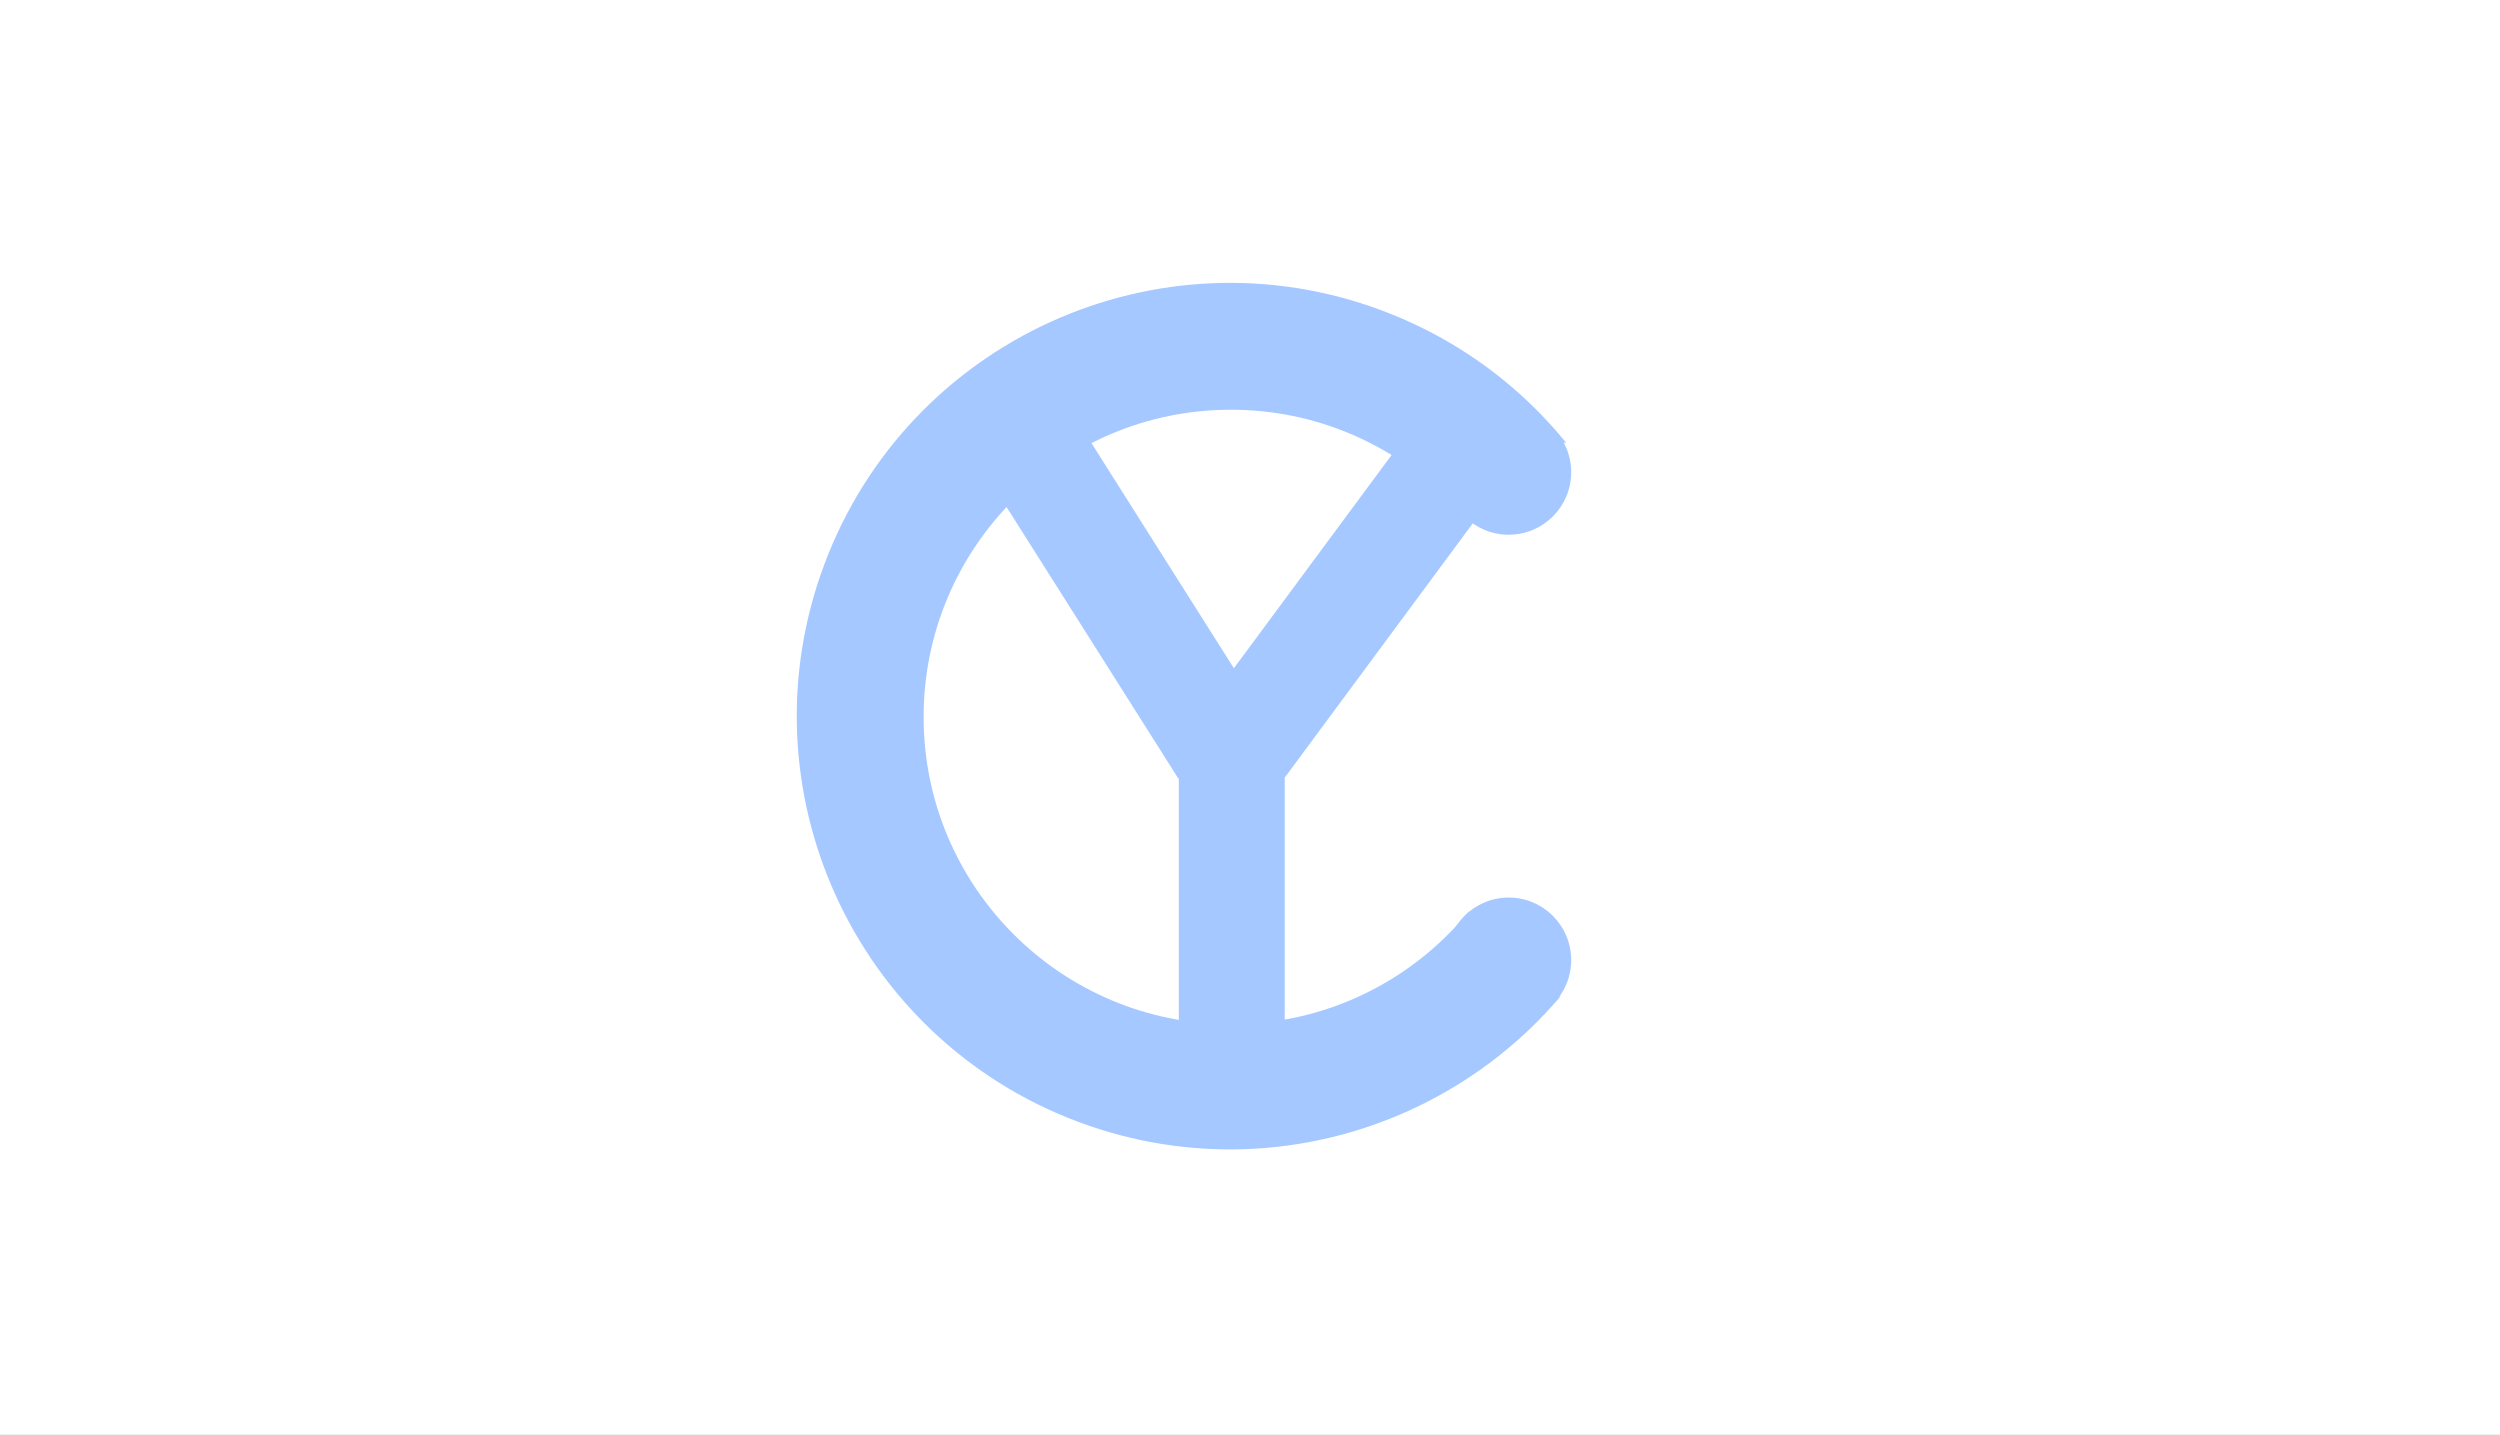
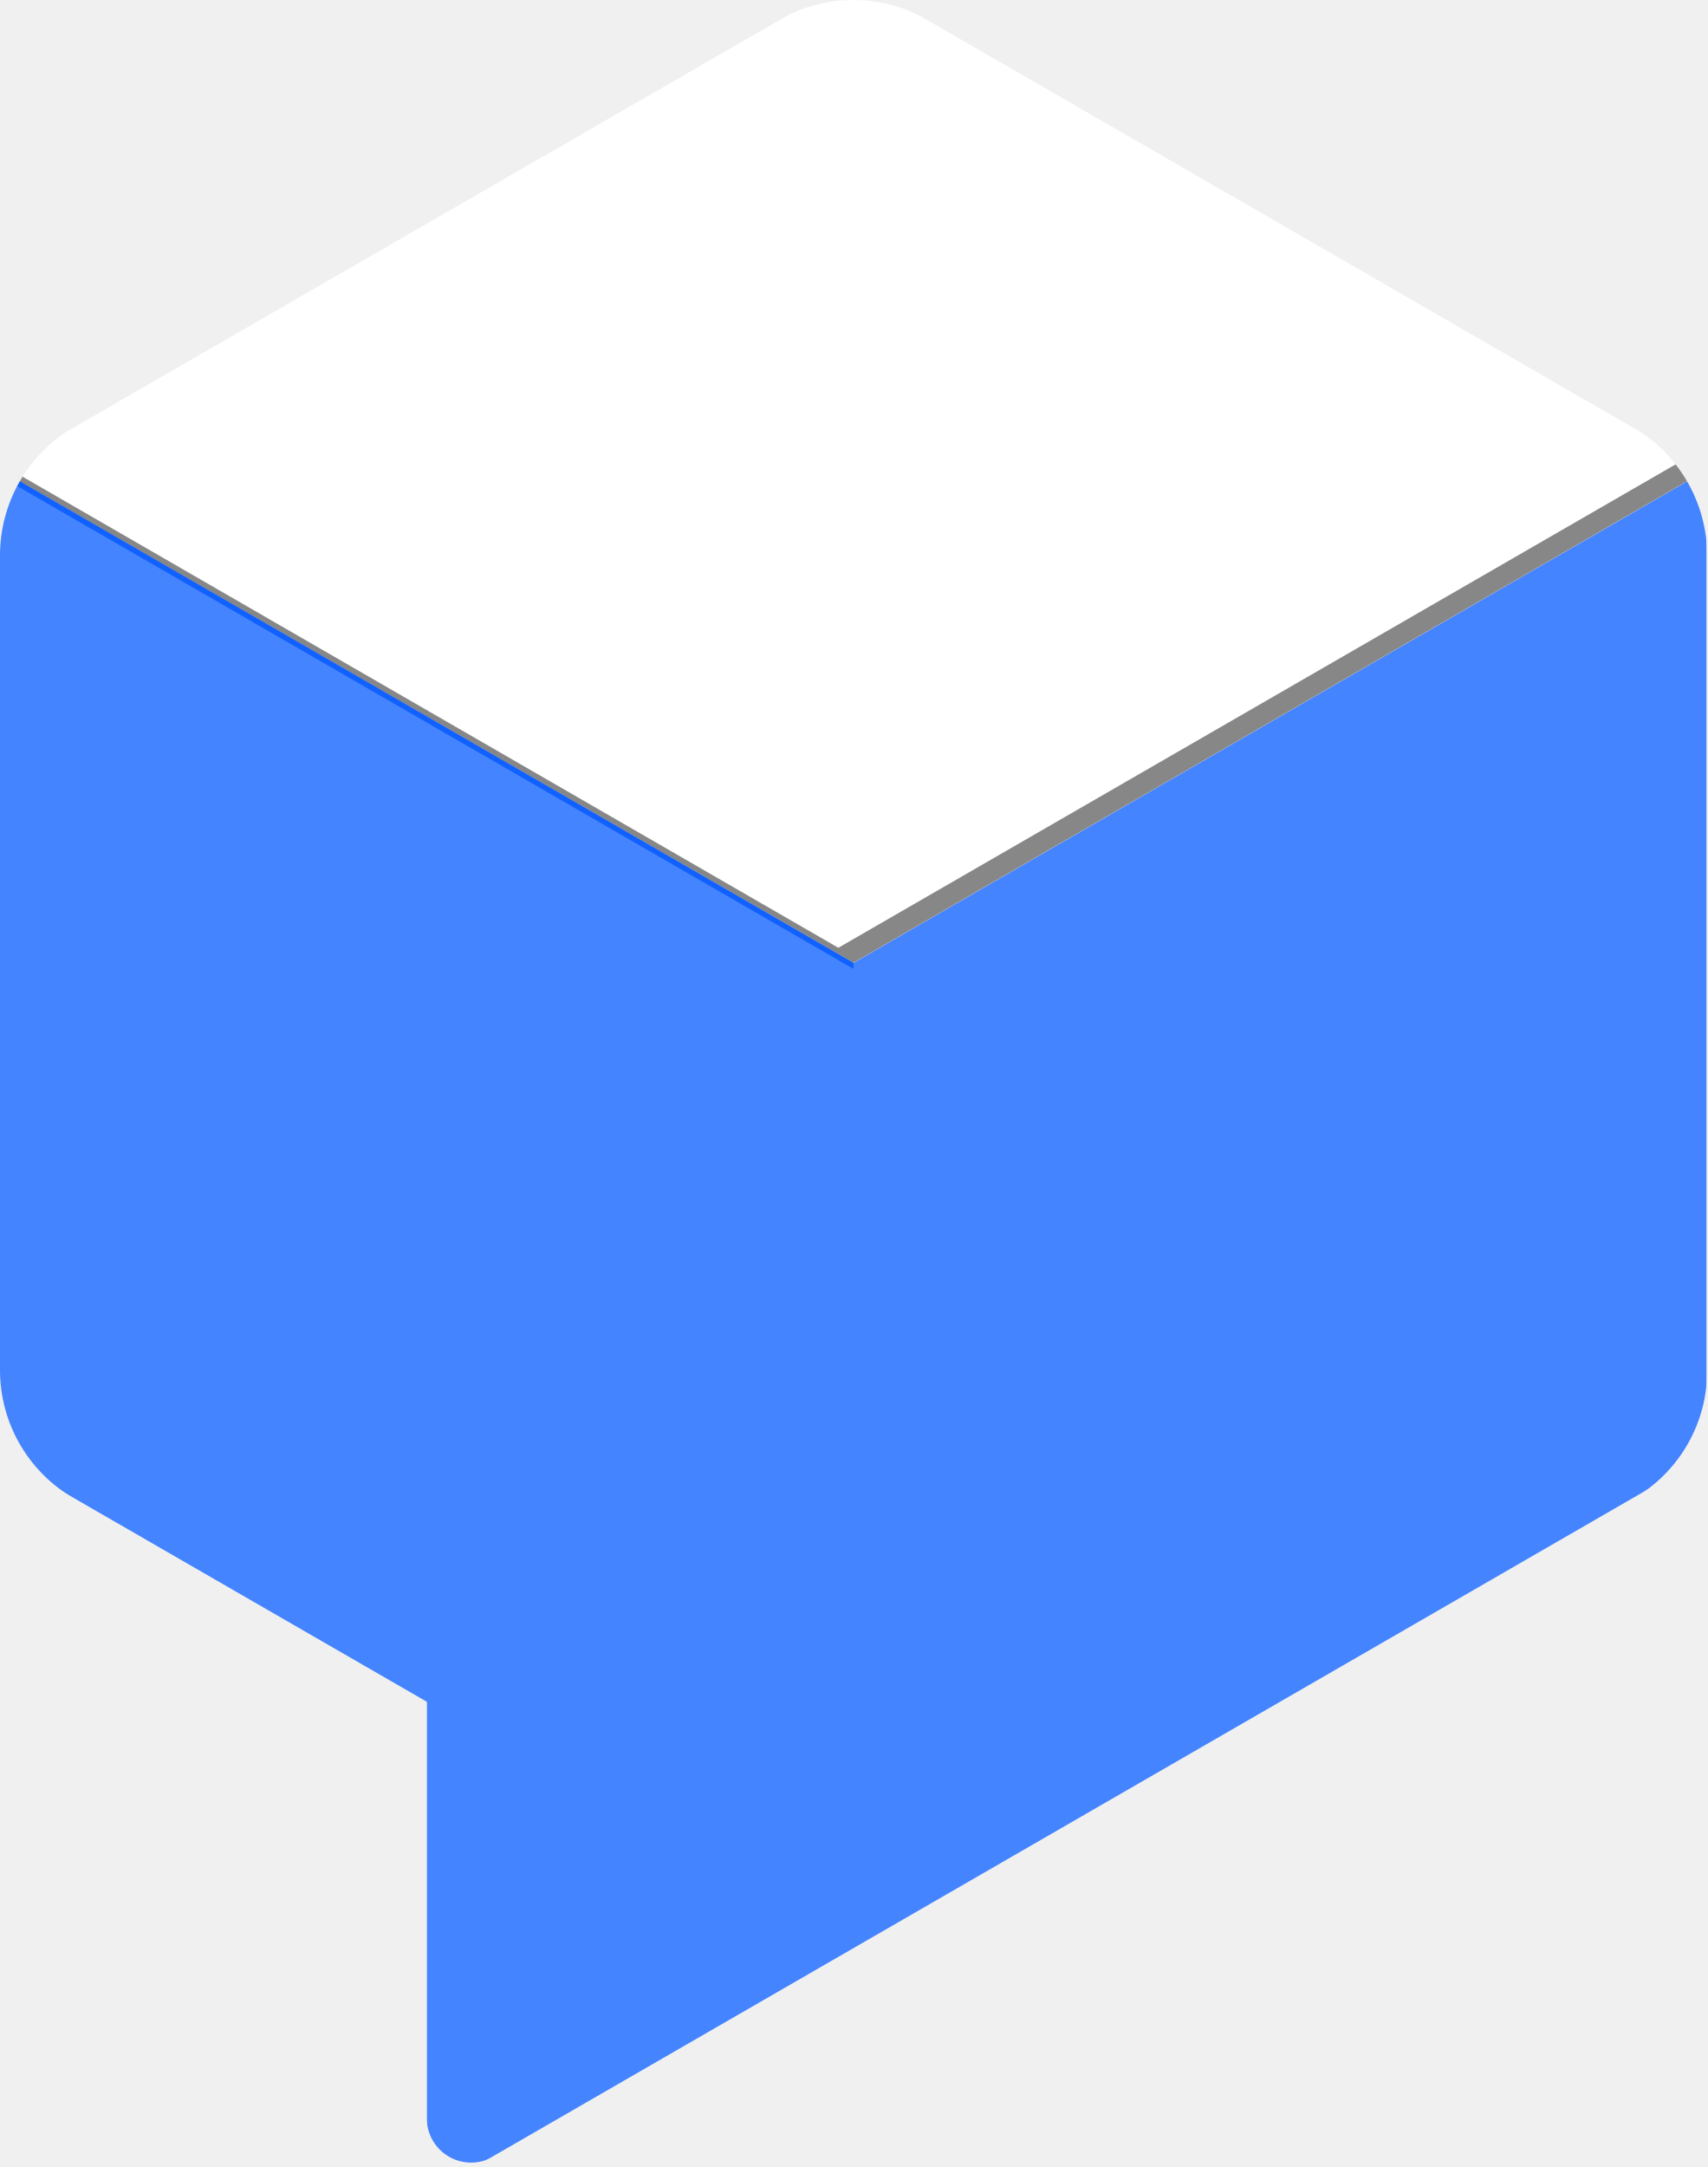
- <svg xmlns="http://www.w3.org/2000/svg" width="1440" height="826" viewBox="0 0 1440 826" fill="none">
-   <rect width="1440" height="826" fill="white" />
-   <circle cx="708.5" cy="412.5" r="249.5" transform="rotate(110.542 708.5 412.5)" fill="#A4C8FF" />
-   <rect x="846" y="255" width="102" height="203" fill="white" />
-   <rect x="846" y="344" width="102" height="203" fill="white" />
-   <rect x="886" y="364" width="102" height="203" fill="white" />
-   <rect x="886" y="371" width="102" height="203" fill="white" />
-   <rect x="905" y="314" width="102" height="203" fill="white" />
-   <circle cx="709" cy="413" r="177" fill="white" />
-   <circle cx="869" cy="272" r="36" fill="#A4C8FF" />
-   <circle cx="869" cy="553" r="36" fill="#A4C8FF" />
-   <rect x="679" y="387" width="61" height="249" fill="#A4C8FF" />
-   <rect x="558" y="257.612" width="61" height="225.837" transform="rotate(-32.3186 558 257.612)" fill="#A4C8FF" />
-   <rect x="825.284" y="230" width="61" height="225.837" transform="rotate(36.4846 825.284 230)" fill="#A4C8FF" />
+ <svg xmlns="http://www.w3.org/2000/svg" width="171" height="217" viewBox="0 0 171 217" fill="none">
+   <mask id="mask0" mask-type="alpha" maskUnits="userSpaceOnUse" x="0" y="0" width="171" height="217">
+     <path d="M163.535 42.764L92.88 1.991C88.297 -0.664 82.643 -0.664 78.059 1.991L7.392 42.764C2.817 45.426 0 50.32 0 55.614V137.219C0.004 142.503 2.82 147.384 7.392 150.033L42.744 170.467V212.129C42.75 213.715 43.6 215.178 44.975 215.968C46.35 216.758 48.042 216.757 49.415 215.964L163.608 150.069C168.185 147.426 171.003 142.541 171 137.255V55.602C170.972 50.299 168.13 45.411 163.535 42.764Z" fill="white" />
+   </mask>
+   <g mask="url(#mask0)">
+     <path d="M170.928 47.067L85.488 96.41L0 47.067V145.753L42.744 170.407V219.762L170.928 145.753V47.067Z" fill="#4484FF" />
+     <path d="M85.488 96.41L0 47.067L85.488 -2.276L170.928 47.067L85.488 96.41Z" fill="white" />
+     <path d="M83.973 94.908L0.541 46.743L0 47.067L85.488 96.41L170.928 47.067L168.92 45.877L83.973 94.908Z" fill="#878787" />
+     <path d="M85.488 97.023V96.41L0.541 47.356L0 47.68L85.488 97.023Z" fill="#1061FF" />
+   </g>
</svg>
